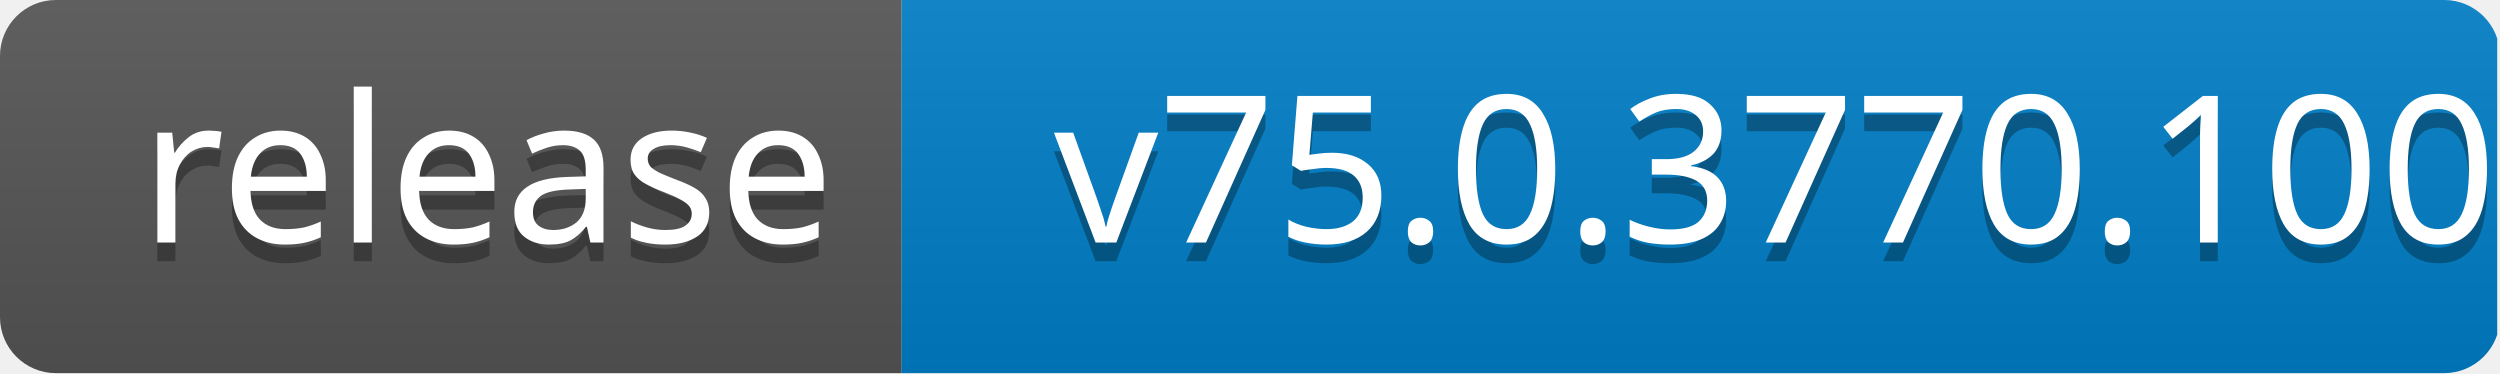
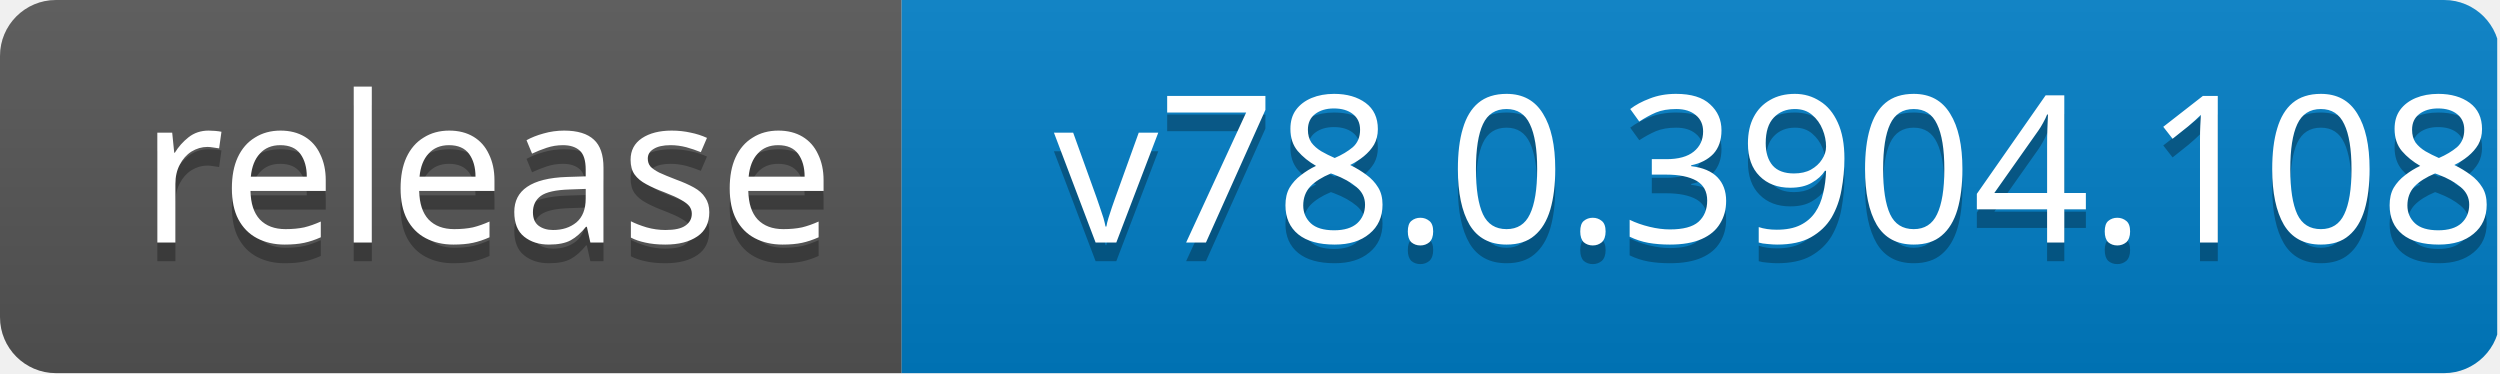
<svg xmlns="http://www.w3.org/2000/svg" id="release" width="134" height="20" viewBox="0 0 134 20">
  <defs>
    <clipPath id="clip-path">
      <rect id="Rectangle_1" data-name="Rectangle 1" width="134" height="20" rx="3" fill="#fff" />
    </clipPath>
    <linearGradient id="linear-gradient" x2="0" y2="1" gradientUnits="objectBoundingBox">
      <stop offset="0" stop-color="#bbb" stop-opacity="0.102" />
      <stop offset="1" stop-opacity="0.102" />
    </linearGradient>
  </defs>
  <g id="Background" clip-path="url(#clip-path)">
    <path id="Path_1" data-name="Path 1" d="M0,0H48.326V20H0Z" fill="#555" />
    <path id="Path_2" data-name="Path 2" d="M37,0h85.524V20H37Z" transform="translate(11.326)" fill="#007ec6" />
    <path id="Path_3" data-name="Path 3" d="M0,0H133.85V20H0Z" fill="url(#linear-gradient)" />
  </g>
  <g id="Test" transform="translate(8.5 1)">
-     <text id="release-2" data-name="release" transform="translate(16 13)" fill="rgba(1,1,1,0.3)" font-size="11" font-family="SegoeUI, Segoe UI">
-       <tspan x="-17.005" y="0">release</tspan>
+     <text id="release-2" data-name="release" transform="translate(-1.005 13)" fill="rgba(1,1,1,0.3)" font-size="11" font-family="SegoeUI, Segoe UI">
+       <tspan x="0" y="0">release</tspan>
    </text>
-     <text id="release-3" data-name="release" transform="translate(16 12)" fill="#fff" font-size="11" font-family="SegoeUI, Segoe UI">
-       <tspan x="-17.005" y="0">release</tspan>
+     <text id="release-3" data-name="release" transform="translate(-1.005 12)" fill="#fff" font-size="11" font-family="SegoeUI, Segoe UI">
+       <tspan x="0" y="0">release</tspan>
    </text>
-     <text id="v75.0.3770.100" transform="translate(83.85 13)" fill="rgba(1,1,1,0.3)" font-size="11" font-family="SegoeUI, Segoe UI">
-       <tspan x="-35.86" y="0">v75.0.3770.100</tspan>
+     <text id="v78.0.3904.108" transform="translate(47.99 13)" fill="rgba(1,1,1,0.3)" font-size="11" font-family="SegoeUI, Segoe UI">
+       <tspan x="0" y="0">v78.0.3904.108</tspan>
    </text>
-     <text id="v75.0.3770.100-2" data-name="v75.0.3770.100" transform="translate(83.85 12)" fill="#fff" font-size="11" font-family="SegoeUI, Segoe UI">
-       <tspan x="-35.86" y="0">v75.0.3770.100</tspan>
+     <text id="v78.0.3904.108-2" data-name="v78.0.3904.108" transform="translate(47.99 12)" fill="#fff" font-size="11" font-family="SegoeUI, Segoe UI">
+       <tspan x="0" y="0">v78.0.3904.108</tspan>
    </text>
  </g>
</svg>
